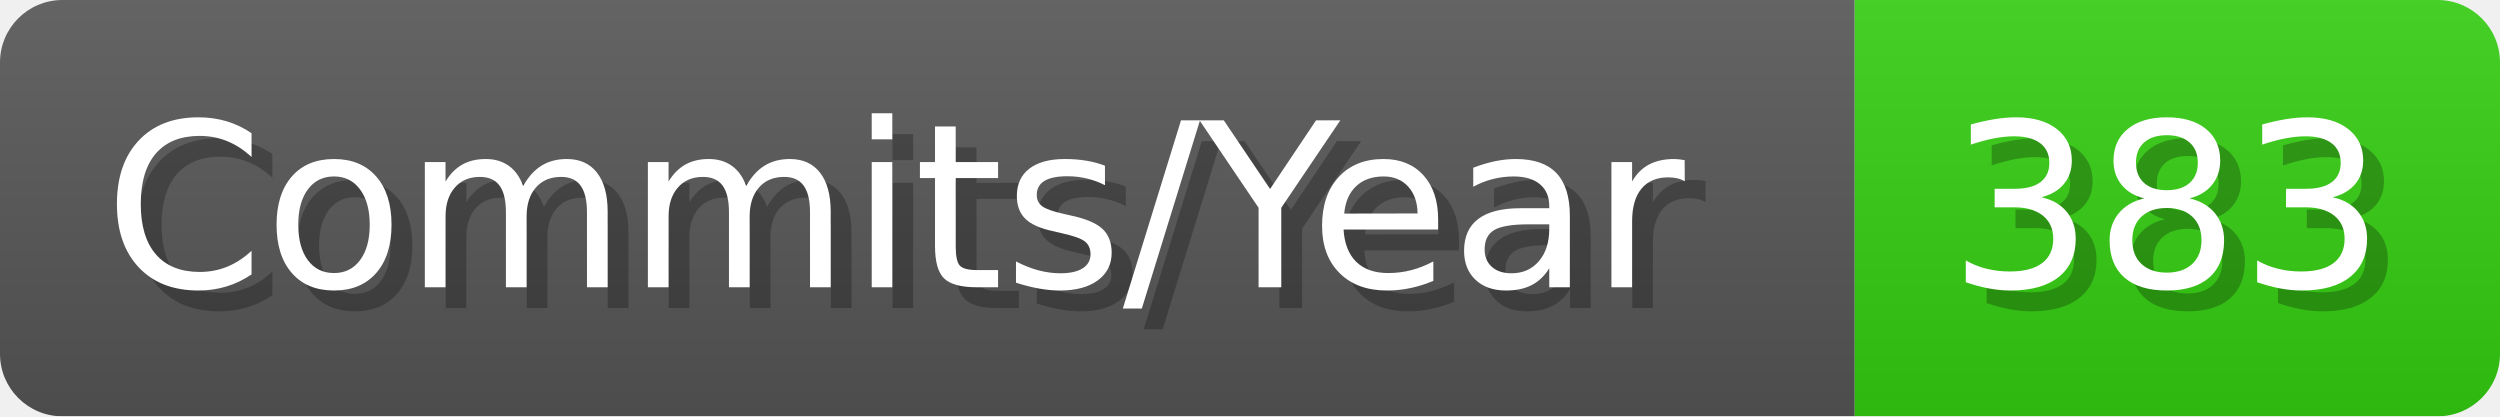
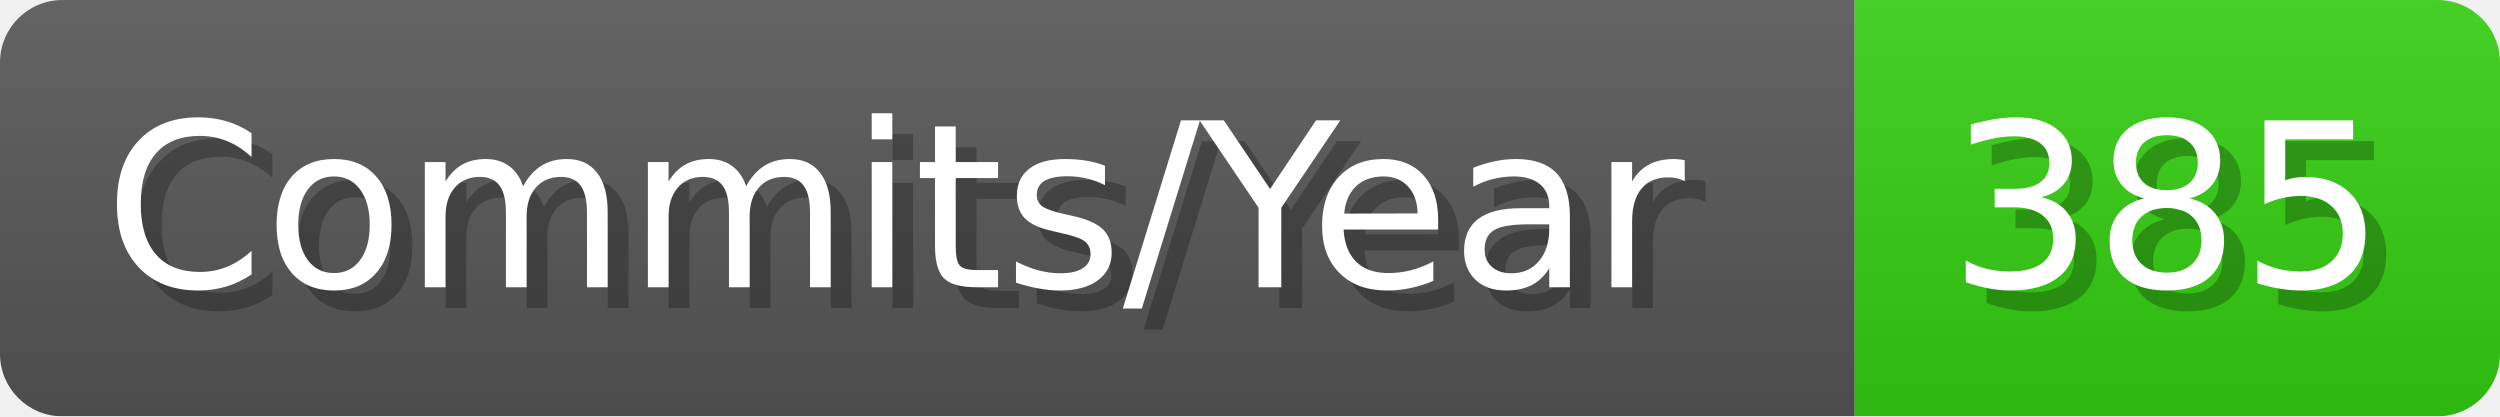
- <svg xmlns="http://www.w3.org/2000/svg" width="120.1" height="20" viewBox="0 0 1201 200" role="img" aria-label="Commits/Year: 383">
+ <svg xmlns="http://www.w3.org/2000/svg" width="120.1" height="20" viewBox="0 0 1201 200" role="img" aria-label="Commits/Year: 385">
  <linearGradient id="aUPdi" x2="0" y2="100%">
    <stop offset="0" stop-opacity=".1" stop-color="#EEE" />
    <stop offset="1" stop-opacity=".1" />
  </linearGradient>
  <mask id="WfAiQ">
    <rect width="1201" height="200" rx="30" fill="#FFF" />
  </mask>
  <g mask="url(#WfAiQ)">
    <rect width="891" height="200" fill="#555" />
    <rect width="310" height="200" fill="#3C1" x="891" />
    <rect width="1201" height="200" fill="url(#aUPdi)" />
  </g>
  <g aria-hidden="true" fill="#fff" text-anchor="start" font-family="Verdana,DejaVu Sans,sans-serif" font-size="110">
    <text x="60" y="148" textLength="791" fill="#000" opacity="0.25">Commits/Year</text>
    <text x="50" y="138" textLength="791">Commits/Year</text>
-     <text x="946" y="148" textLength="210" fill="#000" opacity="0.25">383</text>
-     <text x="936" y="138" textLength="210">383</text>
+     <text x="946" y="148" textLength="210" fill="#000" opacity="0.25">385</text>
+     <text x="936" y="138" textLength="210">385</text>
  </g>
</svg>
